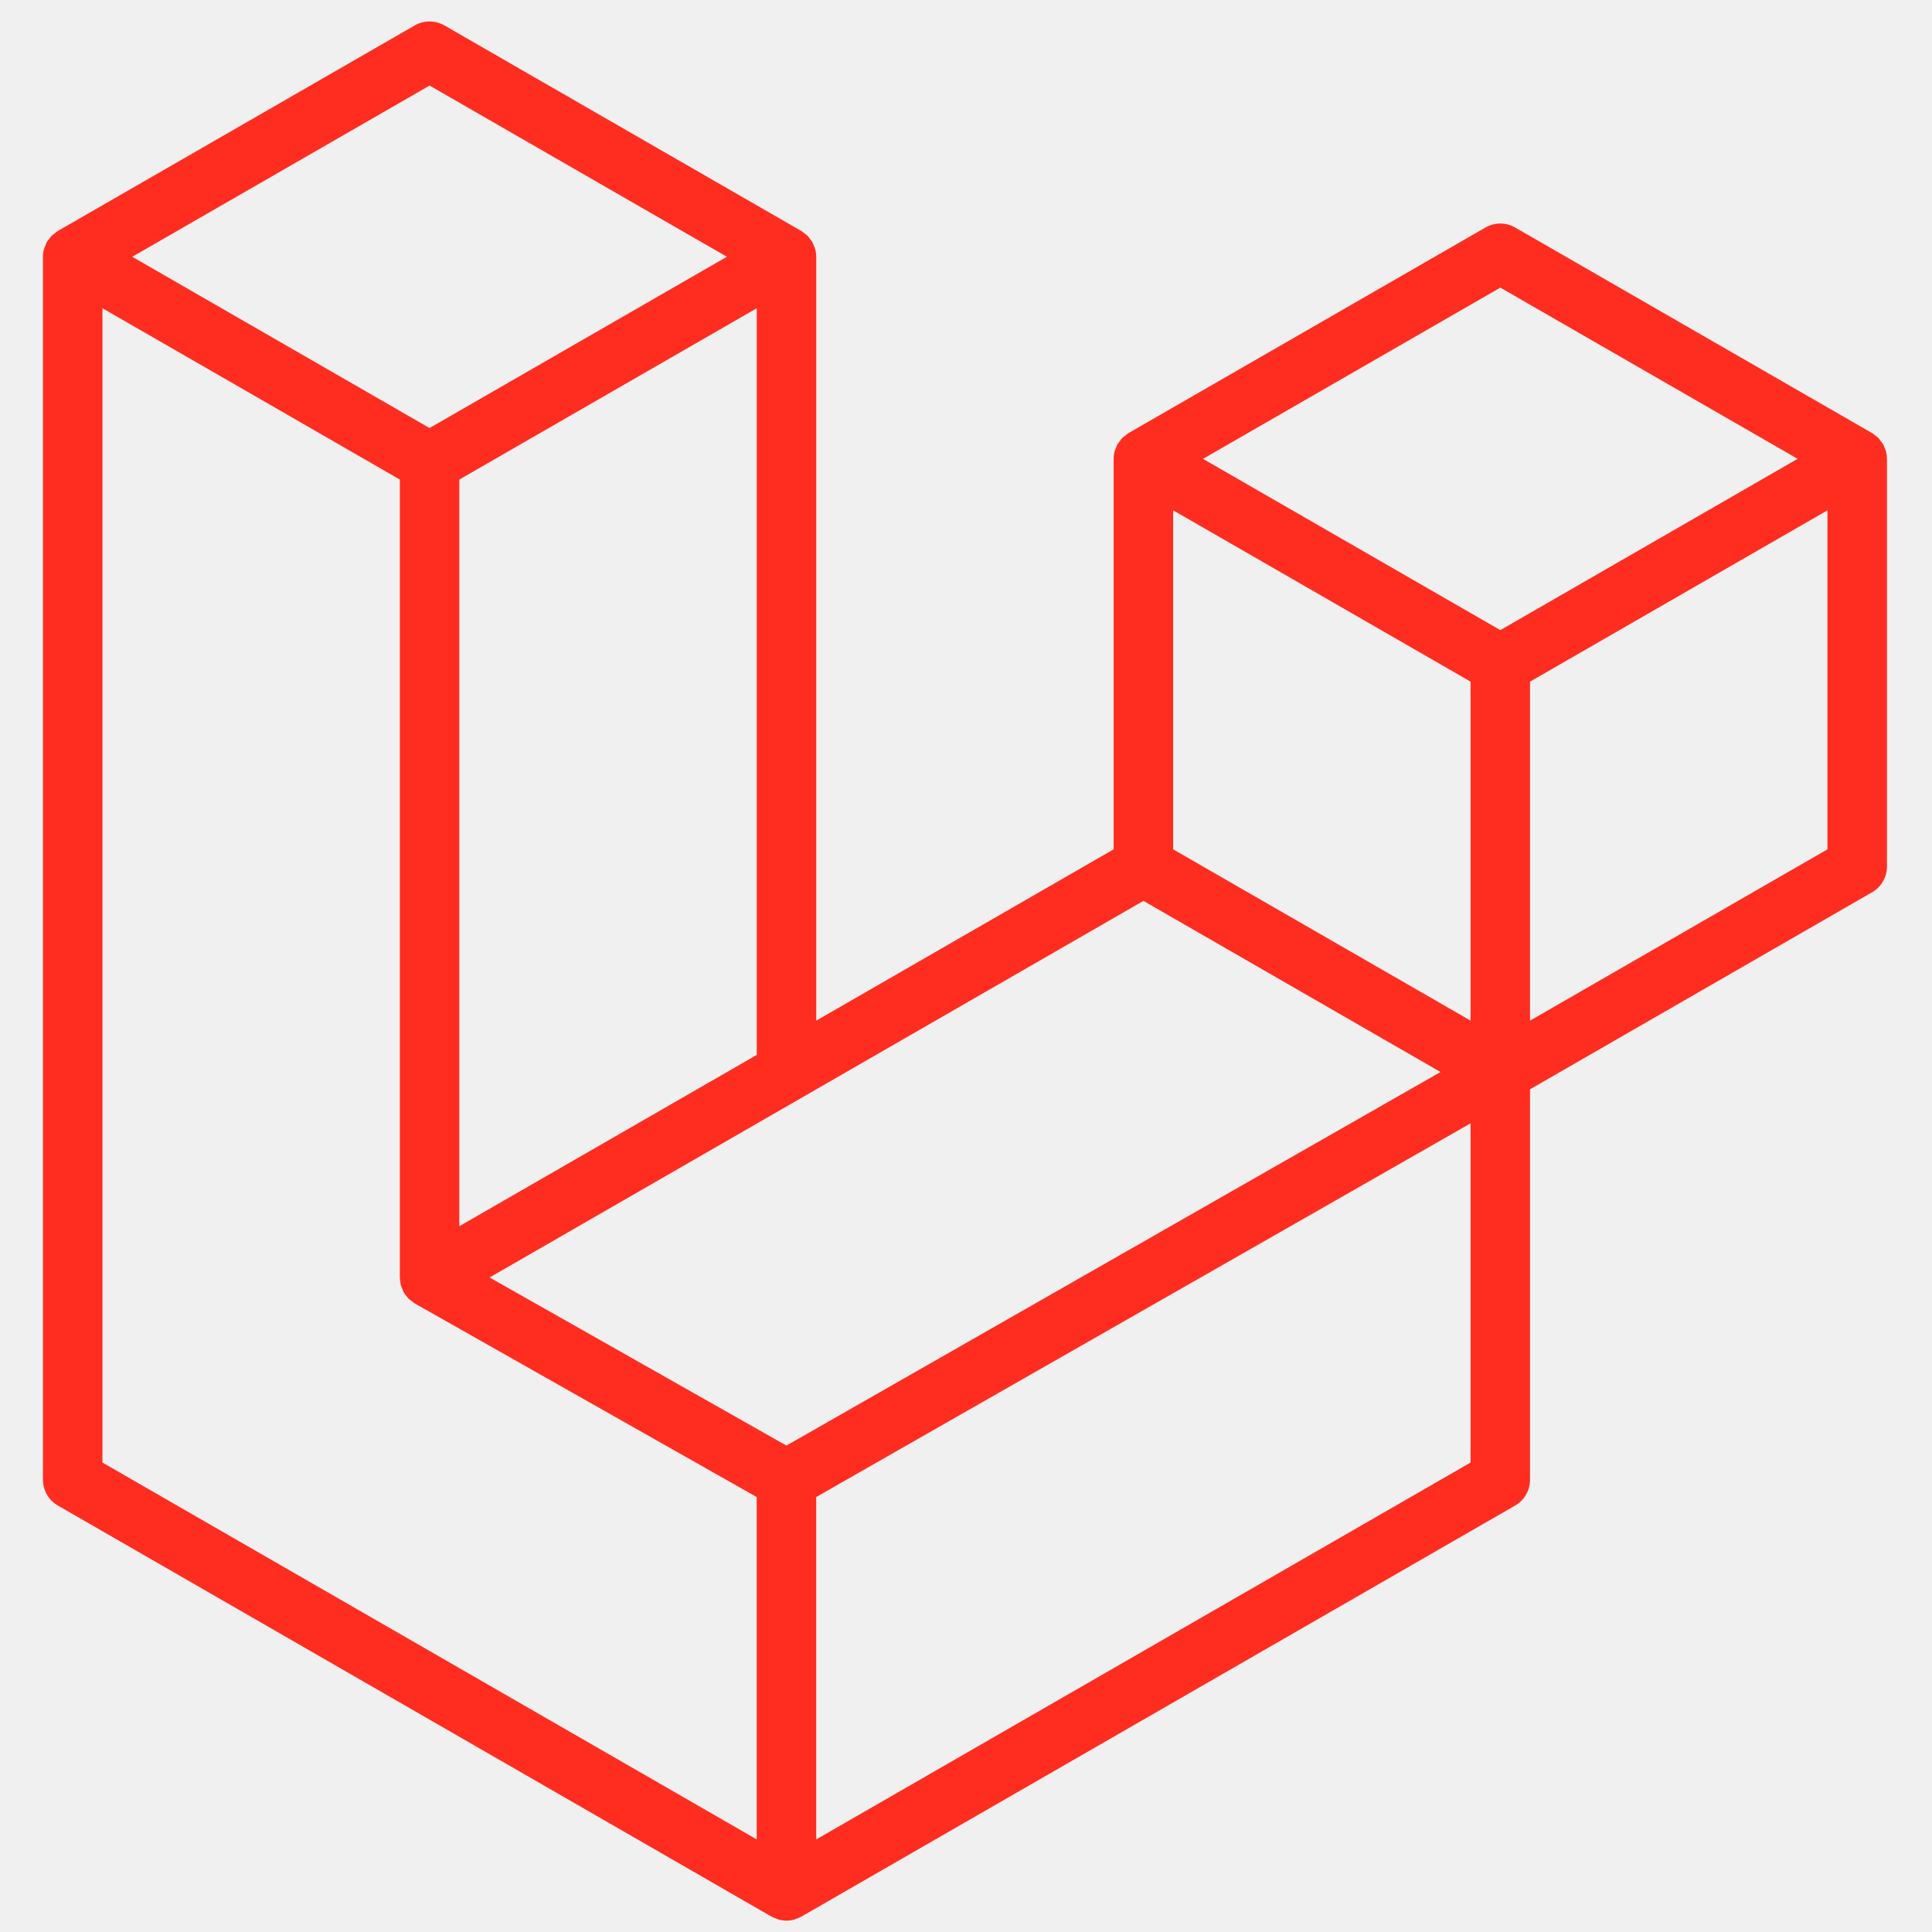
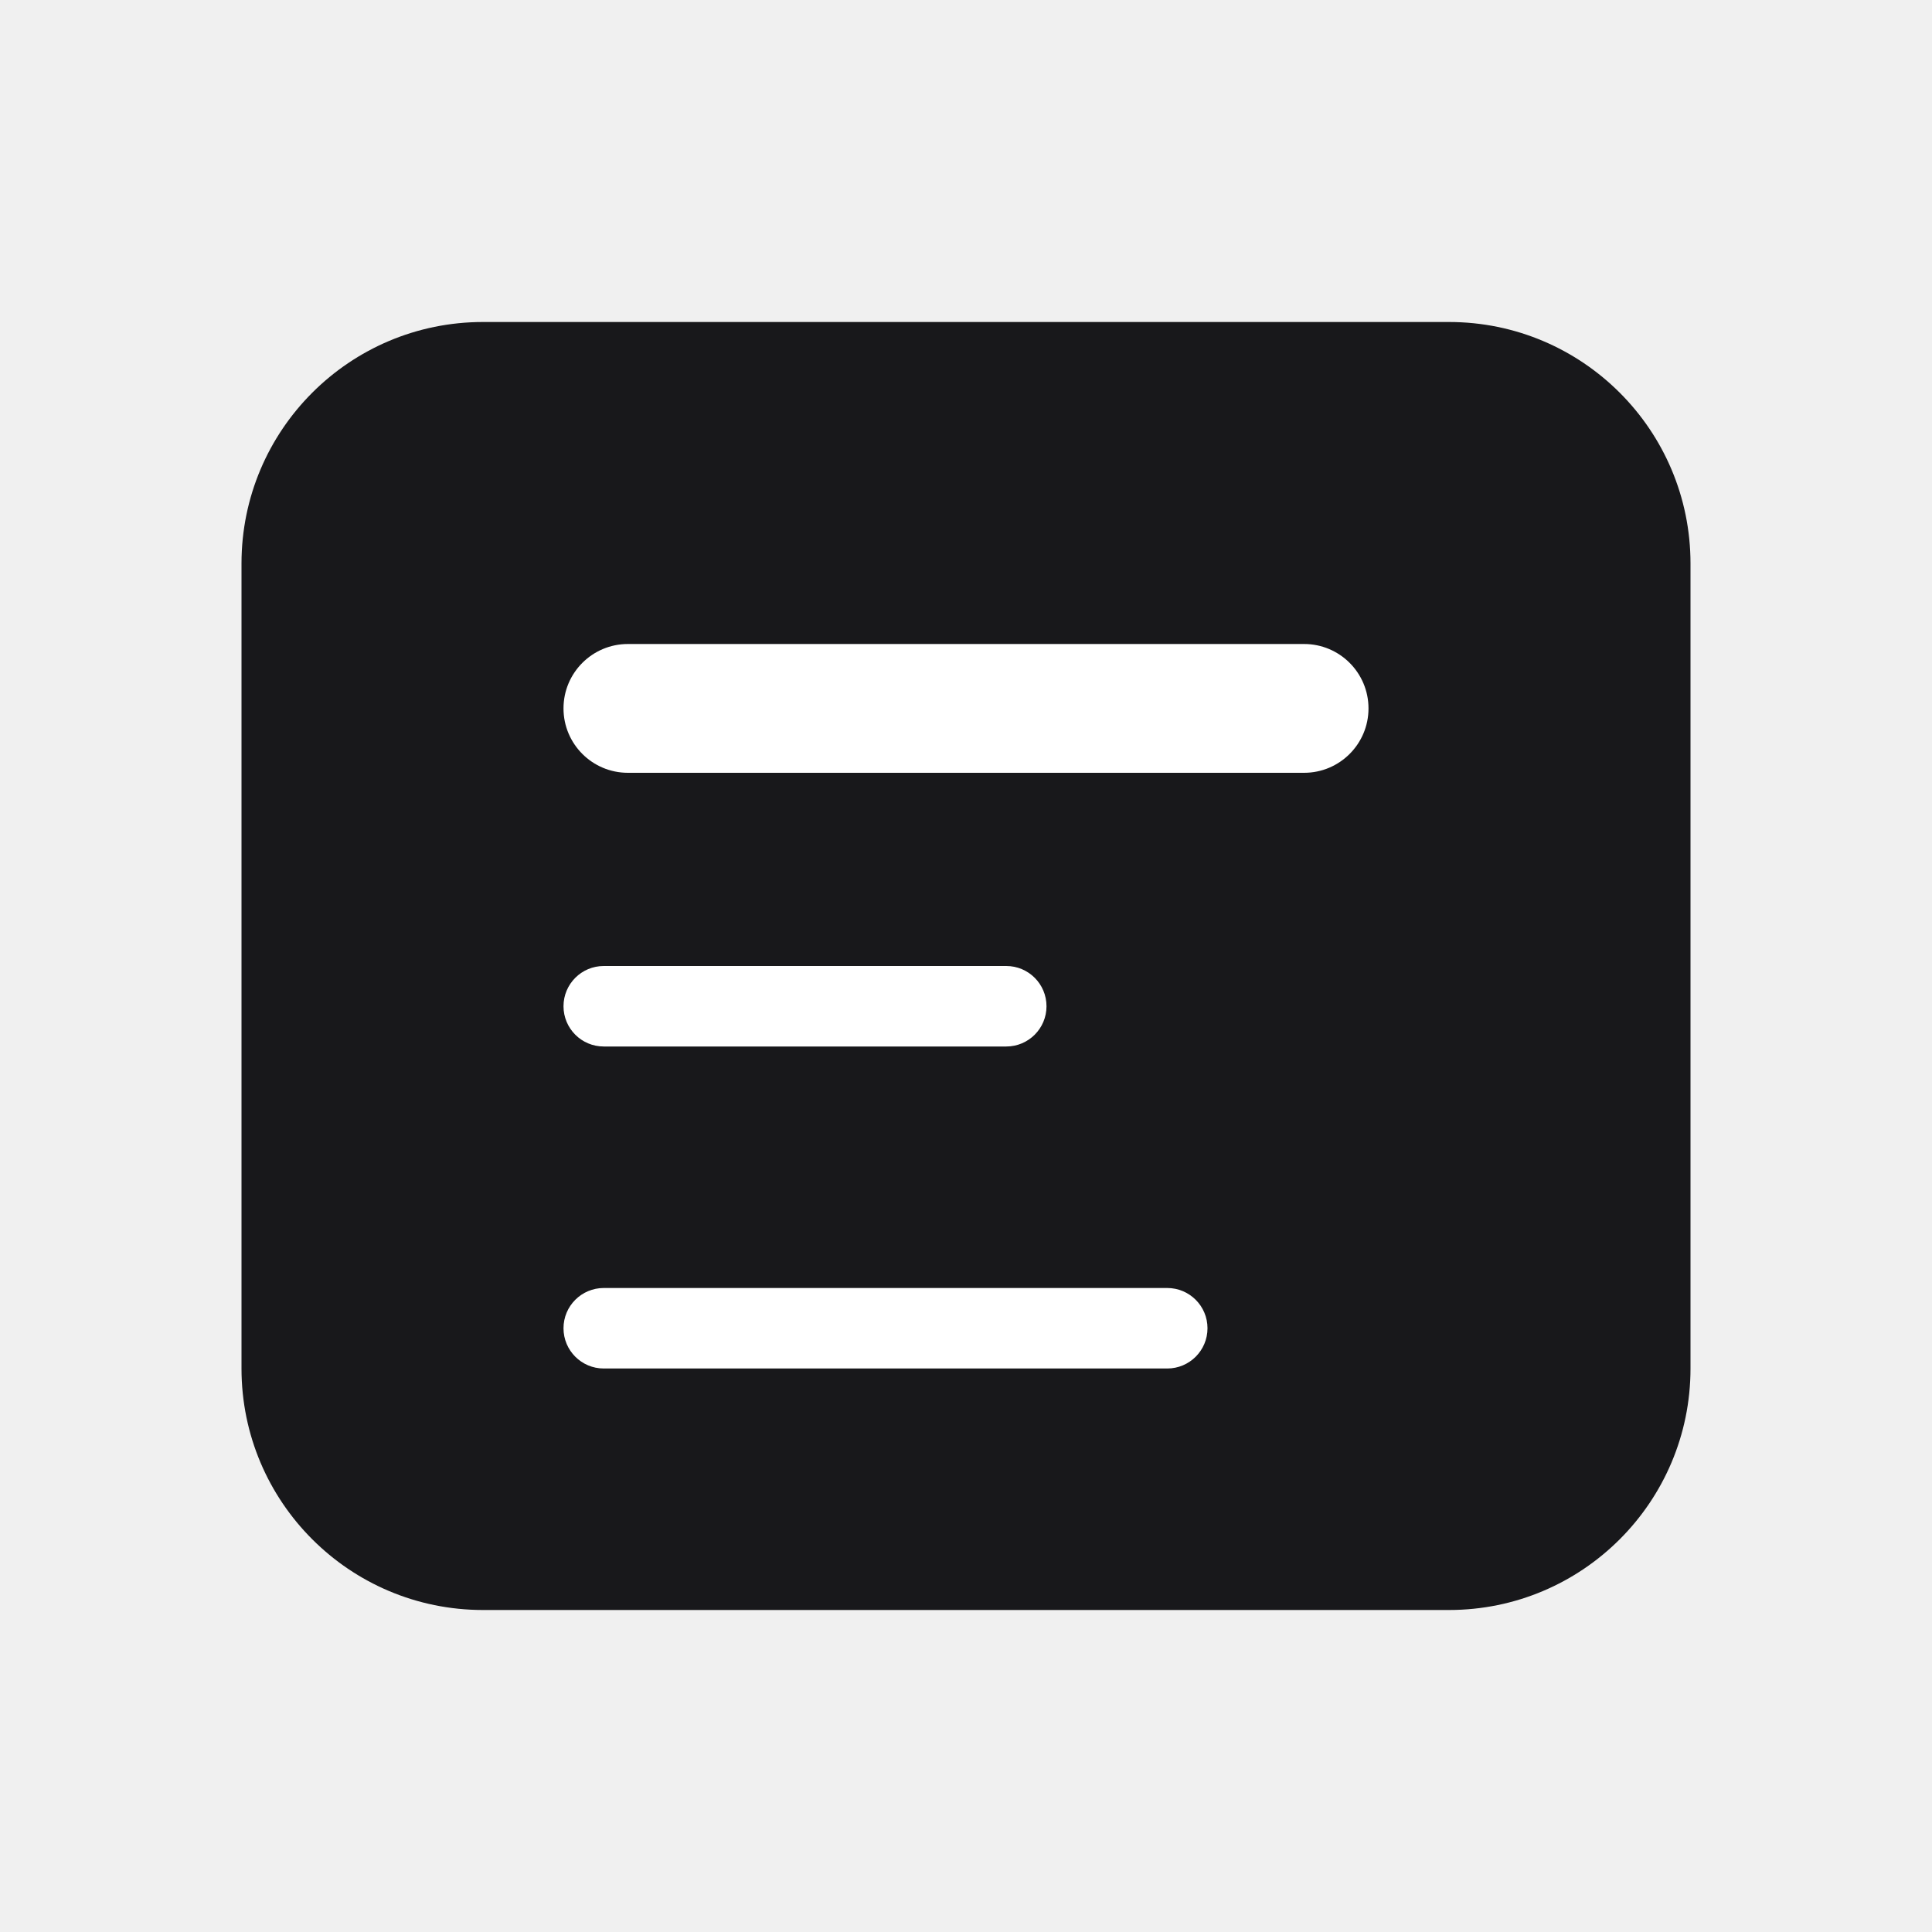
- <svg xmlns="http://www.w3.org/2000/svg" width="166" height="166" viewBox="0 0 166 166" fill="none">
-   <path fill-rule="evenodd" clip-rule="evenodd" d="M162.041 38.759C162.099 38.977 162.129 39.201 162.13 39.426V74.452C162.13 74.902 162.011 75.344 161.786 75.733C161.561 76.122 161.237 76.444 160.847 76.668L131.462 93.594V127.141C131.462 128.054 130.977 128.897 130.186 129.357L68.847 164.683C68.707 164.763 68.554 164.814 68.401 164.868C68.343 164.887 68.289 164.922 68.228 164.938C67.8 165.051 67.349 165.051 66.92 164.938C66.85 164.919 66.786 164.881 66.719 164.855C66.579 164.804 66.432 164.76 66.298 164.683L4.972 129.357C4.583 129.133 4.259 128.81 4.034 128.421C3.808 128.032 3.69 127.591 3.689 127.141L3.689 22.063C3.689 21.834 3.721 21.61 3.779 21.393C3.798 21.32 3.843 21.253 3.868 21.179C3.916 21.045 3.961 20.908 4.031 20.783C4.079 20.7 4.149 20.633 4.206 20.557C4.28 20.454 4.347 20.349 4.433 20.26C4.506 20.186 4.602 20.132 4.685 20.068C4.778 19.992 4.861 19.909 4.966 19.848L35.633 2.185C36.022 1.961 36.462 1.844 36.91 1.844C37.358 1.844 37.798 1.961 38.186 2.185L68.851 19.848H68.857C68.959 19.912 69.045 19.992 69.138 20.065C69.221 20.129 69.313 20.186 69.387 20.257C69.476 20.349 69.54 20.454 69.616 20.557C69.671 20.633 69.744 20.7 69.789 20.783C69.862 20.911 69.904 21.045 69.955 21.179C69.98 21.253 70.025 21.32 70.044 21.396C70.103 21.614 70.133 21.838 70.133 22.063V87.694L95.686 72.974V39.423C95.686 39.2 95.718 38.973 95.775 38.759C95.798 38.683 95.839 38.615 95.865 38.542C95.916 38.408 95.96 38.271 96.031 38.146C96.079 38.063 96.149 37.996 96.203 37.92C96.279 37.818 96.343 37.712 96.433 37.623C96.506 37.549 96.599 37.495 96.681 37.431C96.777 37.355 96.86 37.272 96.962 37.211L127.633 19.548C128.021 19.324 128.461 19.206 128.91 19.206C129.358 19.206 129.798 19.324 130.186 19.548L160.85 37.211C160.959 37.275 161.042 37.355 161.137 37.428C161.217 37.492 161.31 37.549 161.383 37.62C161.473 37.712 161.536 37.818 161.613 37.92C161.67 37.996 161.741 38.063 161.785 38.146C161.859 38.271 161.9 38.408 161.951 38.542C161.98 38.615 162.021 38.683 162.041 38.759ZM157.018 72.974V43.848L146.287 50.028L131.462 58.568V87.694L157.021 72.974H157.018ZM126.354 125.663V96.518L111.771 104.85L70.13 128.626V158.046L126.354 125.663ZM8.801 26.485V125.663L65.018 158.043V128.629L35.649 112L35.64 111.994L35.627 111.988C35.528 111.93 35.445 111.847 35.353 111.777C35.273 111.713 35.18 111.662 35.11 111.592L35.104 111.582C35.021 111.502 34.963 111.403 34.893 111.314C34.829 111.228 34.753 111.154 34.702 111.065L34.699 111.055C34.641 110.96 34.606 110.845 34.565 110.736C34.523 110.64 34.469 110.551 34.443 110.449C34.411 110.328 34.405 110.197 34.392 110.072C34.379 109.976 34.354 109.881 34.354 109.785V109.778V41.205L19.532 32.662L8.801 26.485ZM36.913 7.35L11.364 22.063L36.907 36.777L62.453 22.06L36.907 7.35H36.913ZM50.2 99.174L65.022 90.637V26.485L54.291 32.665L39.466 41.205V105.357L50.2 99.174ZM128.91 24.713L103.363 39.426L128.91 54.14L154.453 39.423L128.91 24.713ZM126.354 58.568L111.529 50.028L100.798 43.848V72.974L115.619 81.511L126.354 87.694V58.568ZM67.571 124.205L105.042 102.803L123.772 92.109L98.245 77.405L68.854 94.334L42.066 109.762L67.571 124.205Z" fill="#FF2D20" />
+ <svg xmlns="http://www.w3.org/2000/svg" viewBox="0 0 24 24">
+   <rect x="3" y="4" width="18" height="16" rx="3" fill="#18181b" />
+   <rect x="7" y="8" width="10" height="1.6" rx="0.8" fill="#ffffff" />
+   <rect x="7" y="12" width="6" height="1" rx="0.5" fill="#ffffff" />
+   <rect x="7" y="16" width="8" height="1" rx="0.5" fill="#ffffff" />
</svg>
